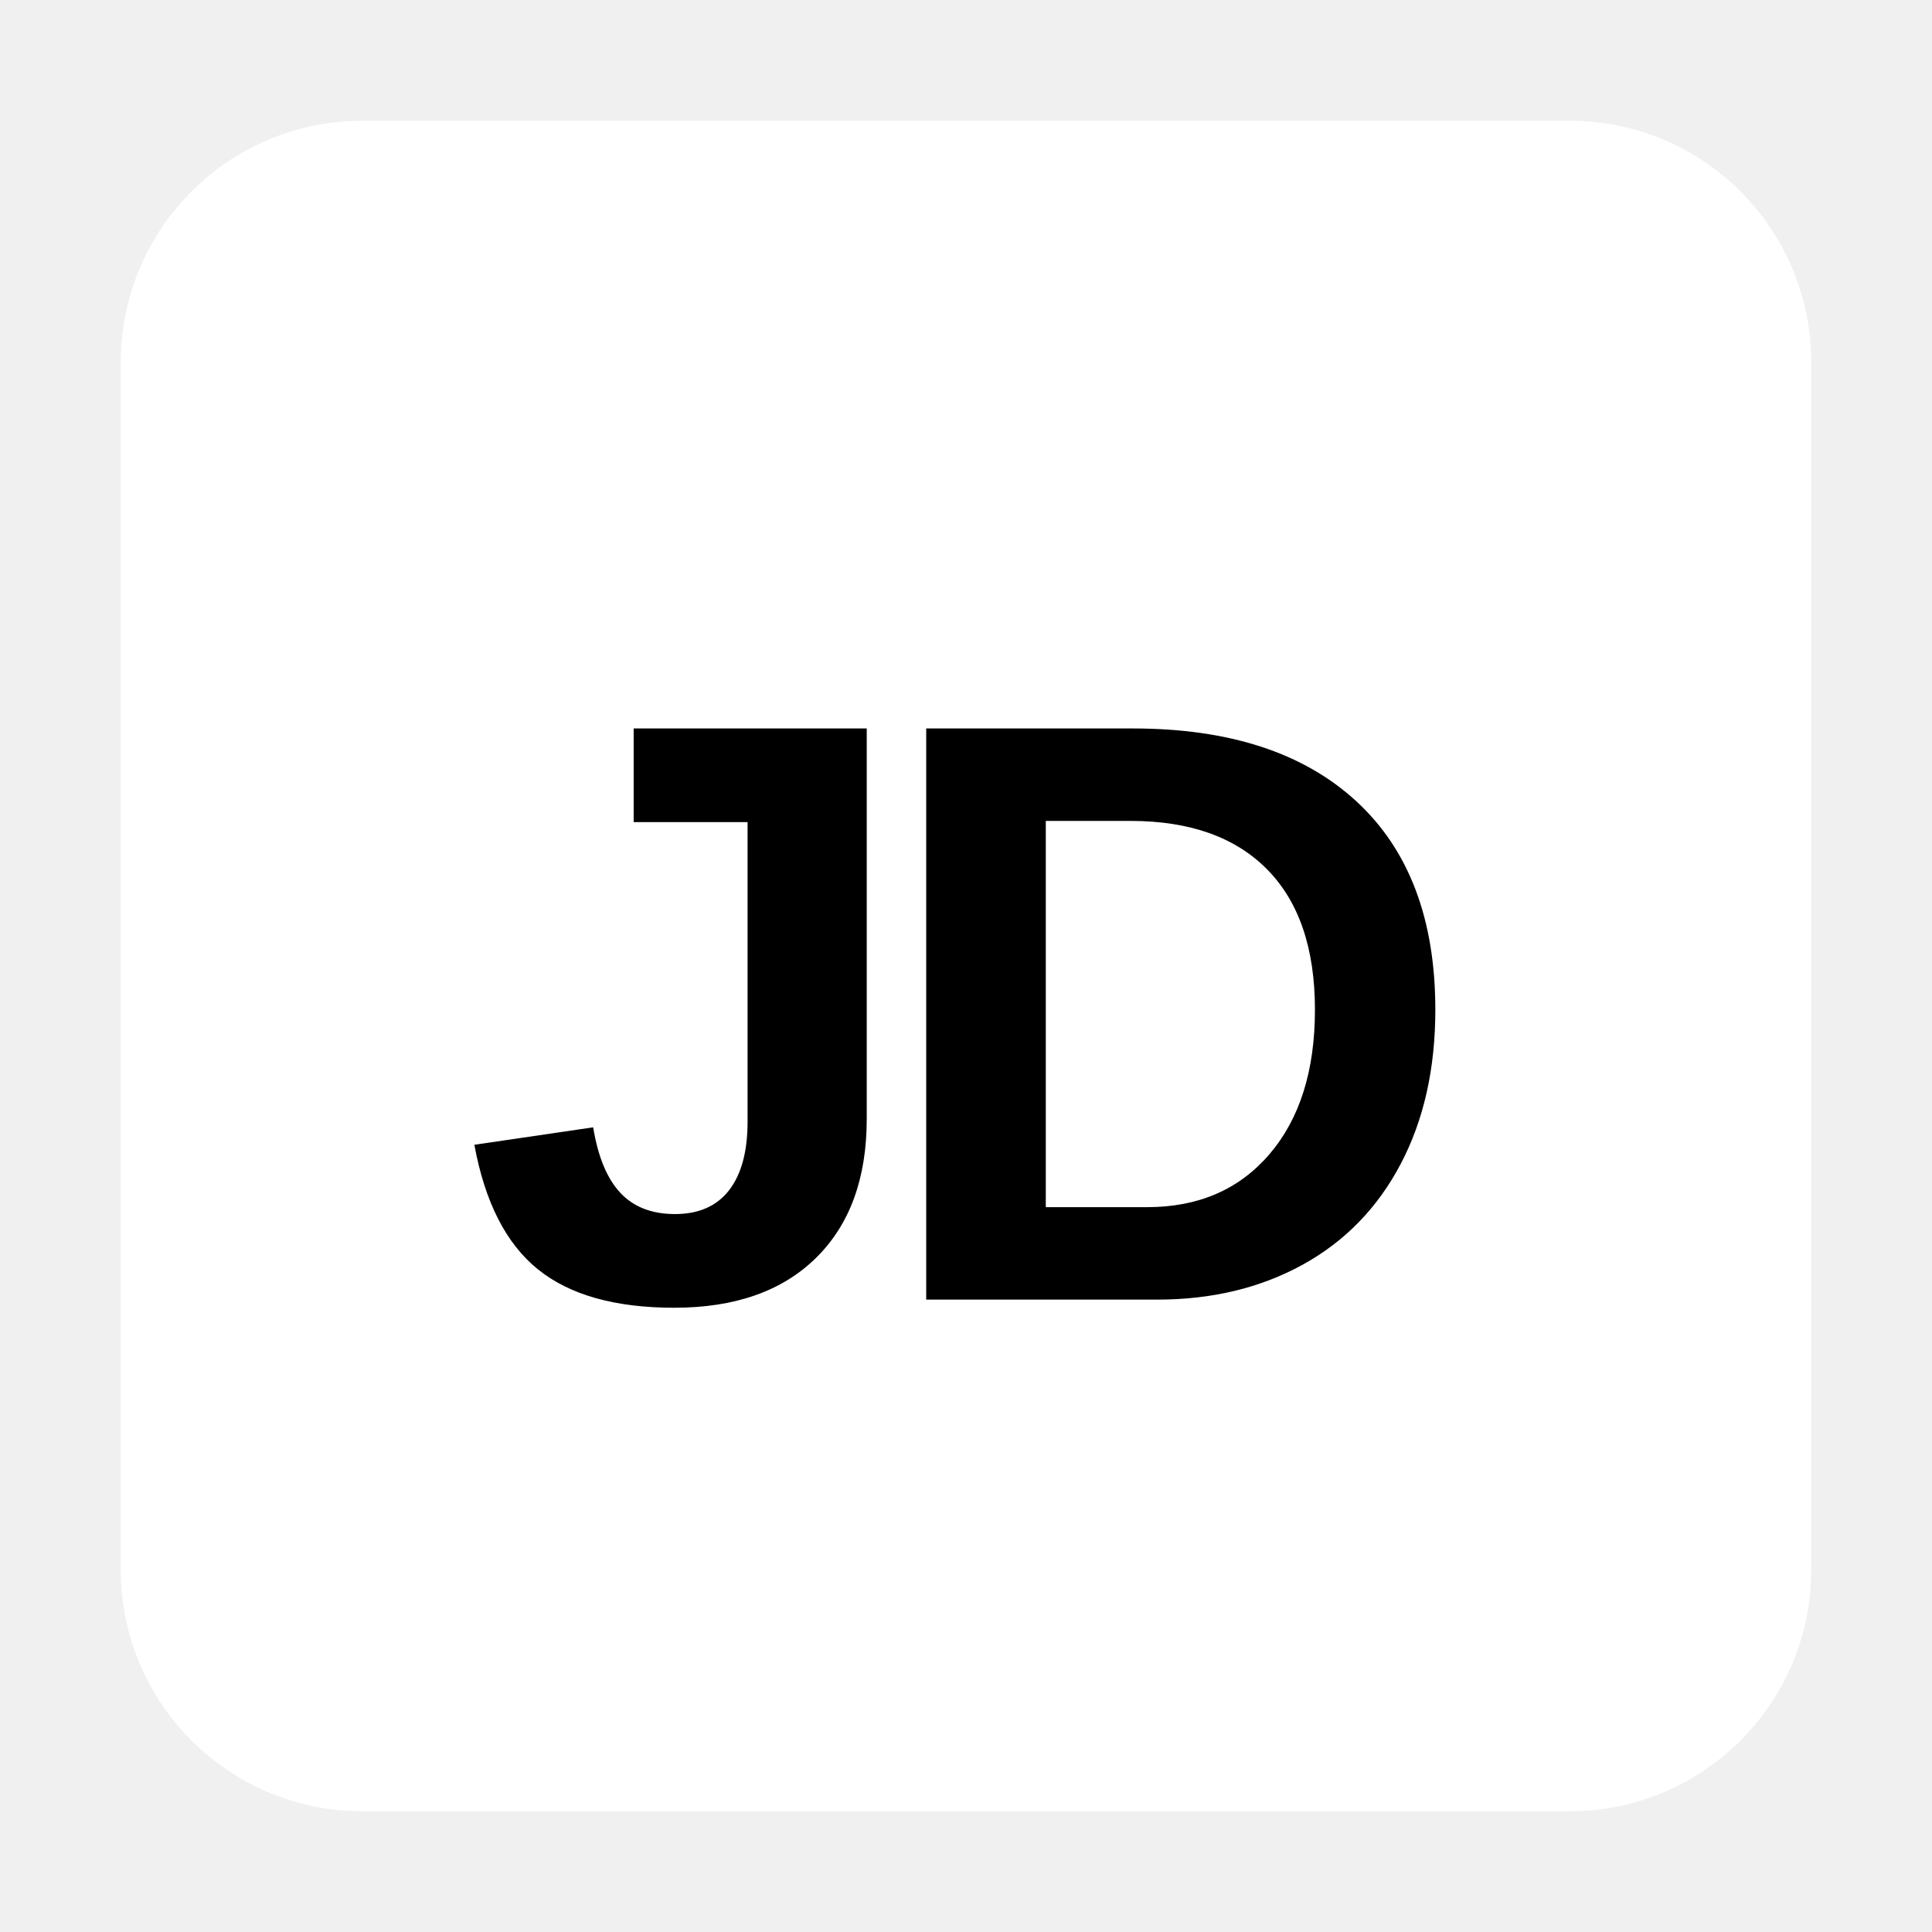
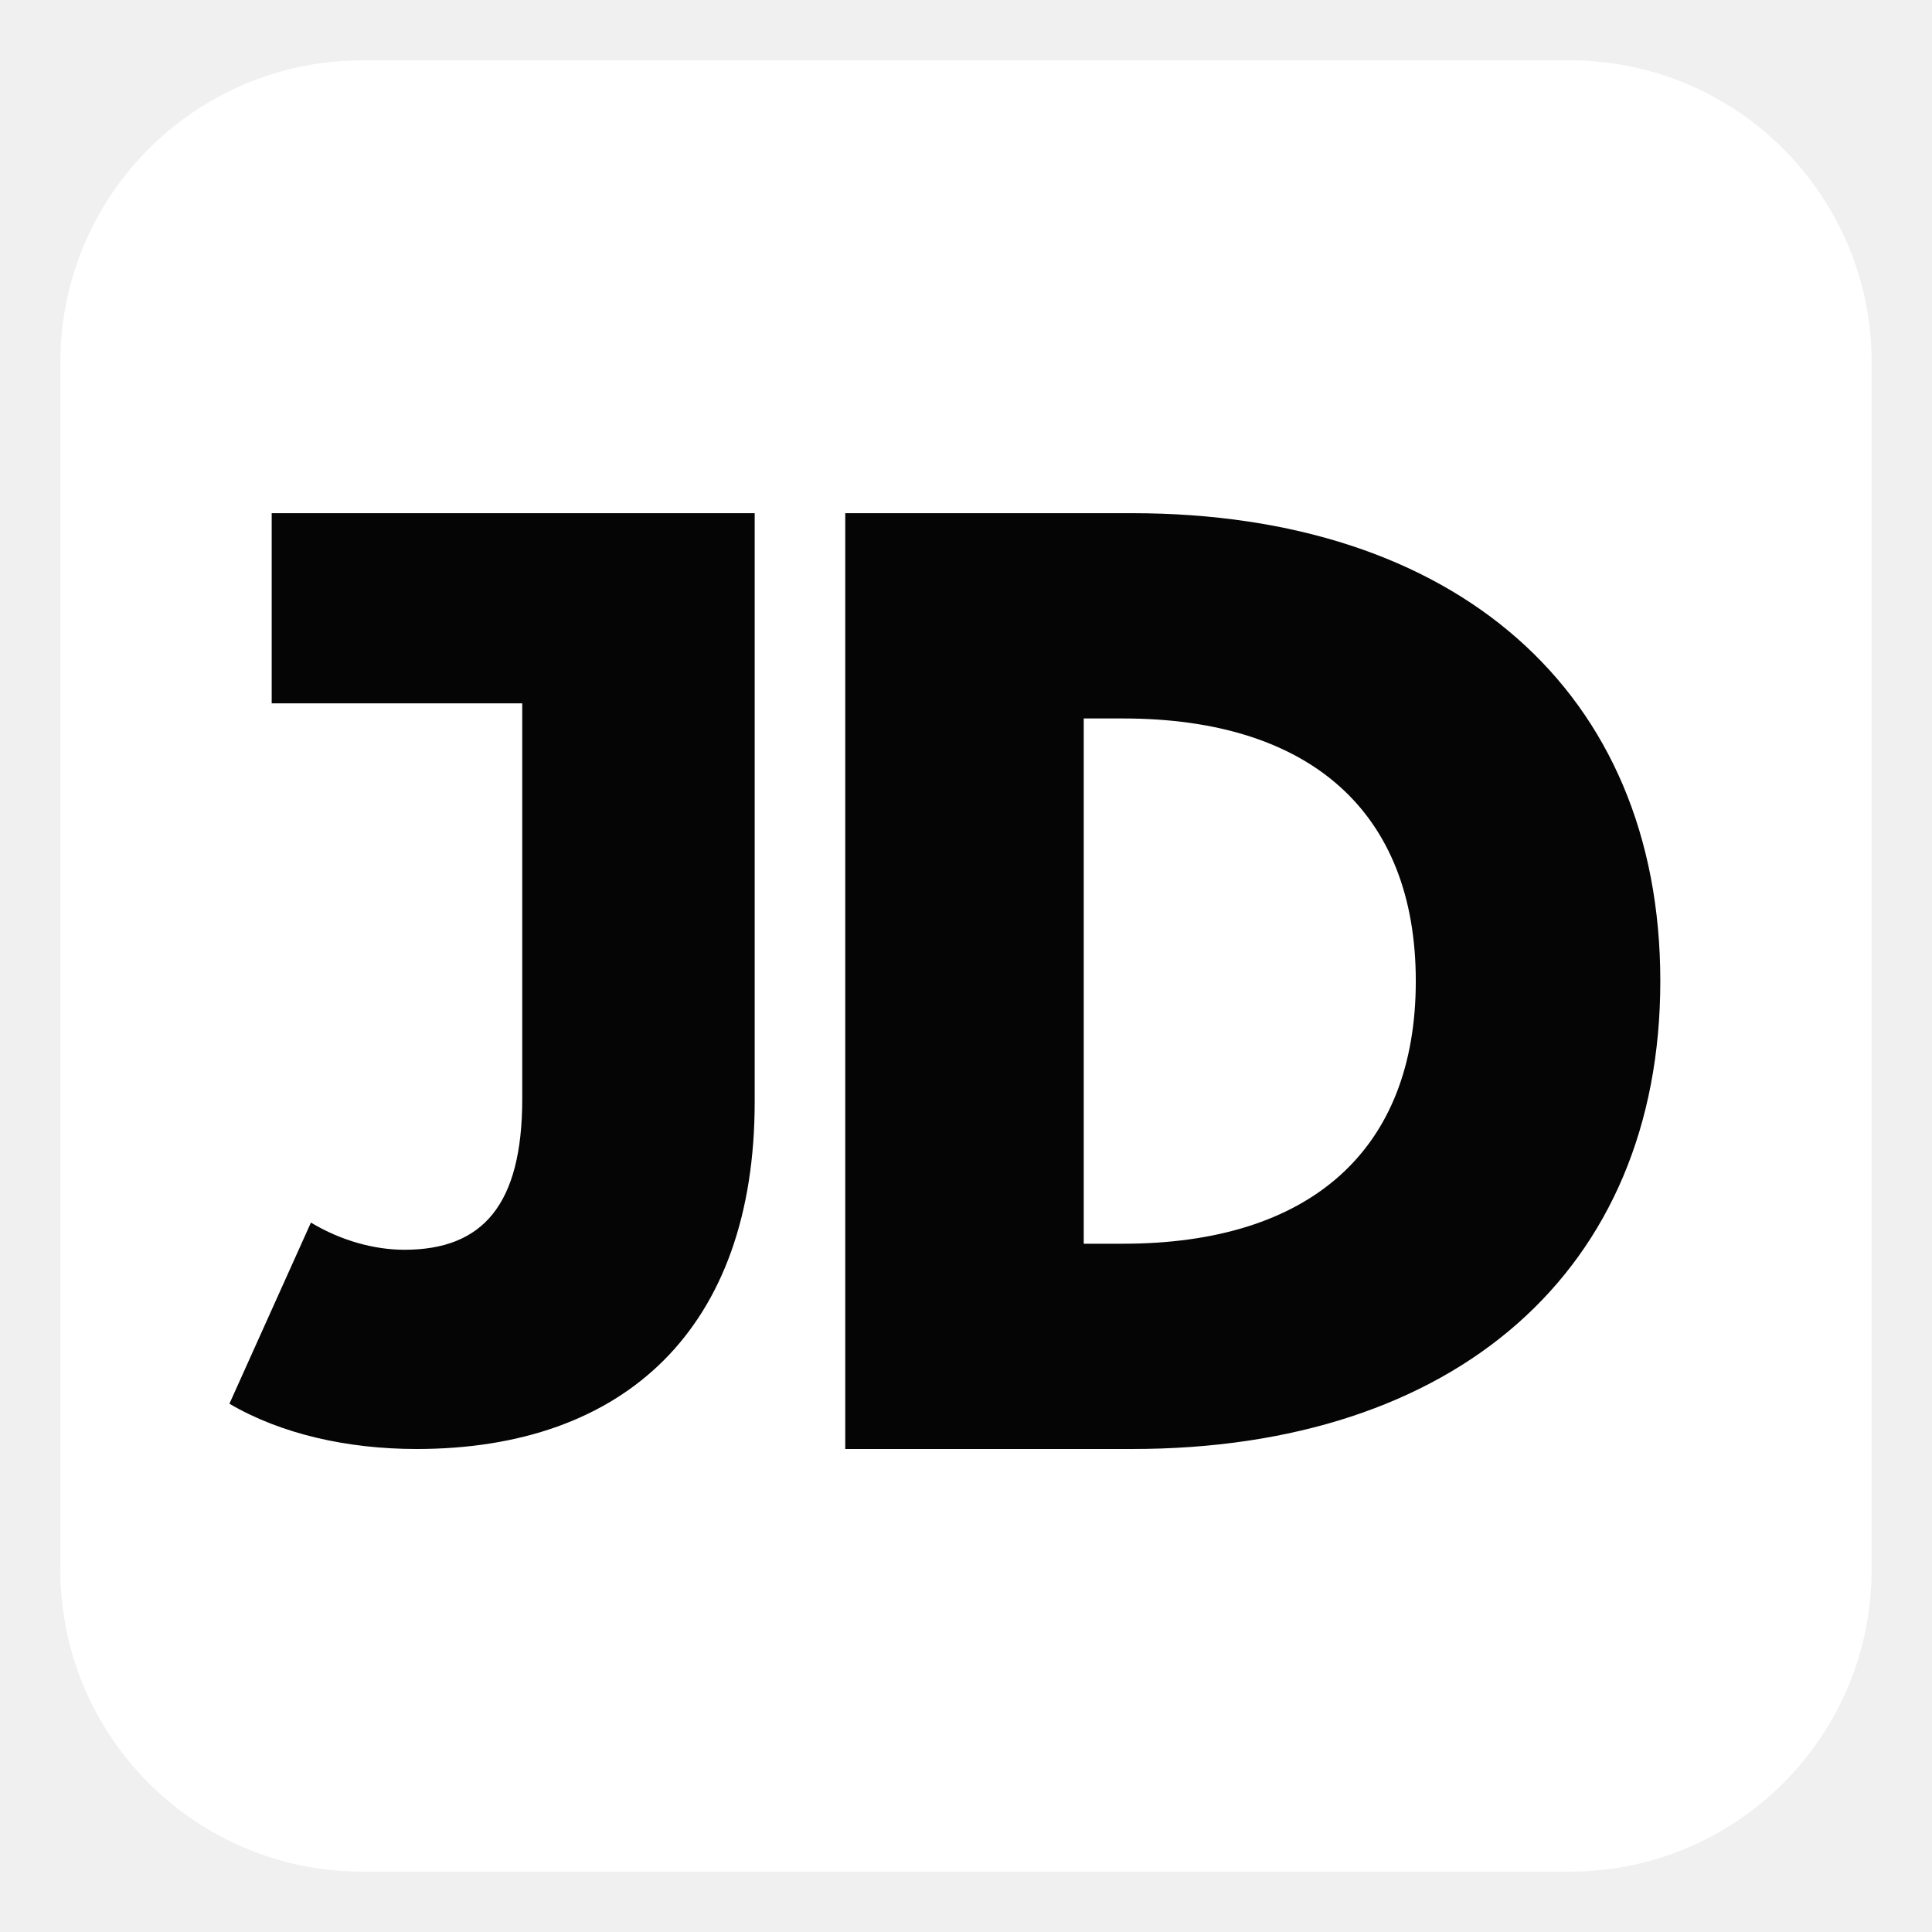
- <svg xmlns="http://www.w3.org/2000/svg" width="512" height="512" viewBox="0 0 512 512">
-   <rect x="32" y="32" width="448" height="448" rx="64" fill="#fff" />
-   <text x="256" y="282" fill="#000" font-family="Arial, Helvetica, sans-serif" font-size="220" font-weight="700" letter-spacing="-14" text-anchor="middle" dominant-baseline="middle">
-         JD
-     </text>
+ <svg xmlns="http://www.w3.org/2000/svg" viewBox="0 0 32 32">
+   <rect x="1" y="1" width="30" height="30" rx="5" fill="#fff" />
+   <path fill="#050505" d="M4.5 8.5h8v9.75C12.5 22 10.35 24 6.9 24c-1.15 0-2.25-.25-3.1-.75l1.35-3c.5.3 1.05.45 1.55.45 1.3 0 1.95-.75 1.95-2.5v-6.55H4.5V8.5Zm9.5 0h4.75c5.35 0 8.75 2.95 8.75 7.75S24.1 24 18.75 24H14V8.5Zm4.6 12.1c3.1 0 4.85-1.55 4.85-4.35s-1.75-4.35-4.85-4.35h-.65v8.7h.65Z" />
</svg>
